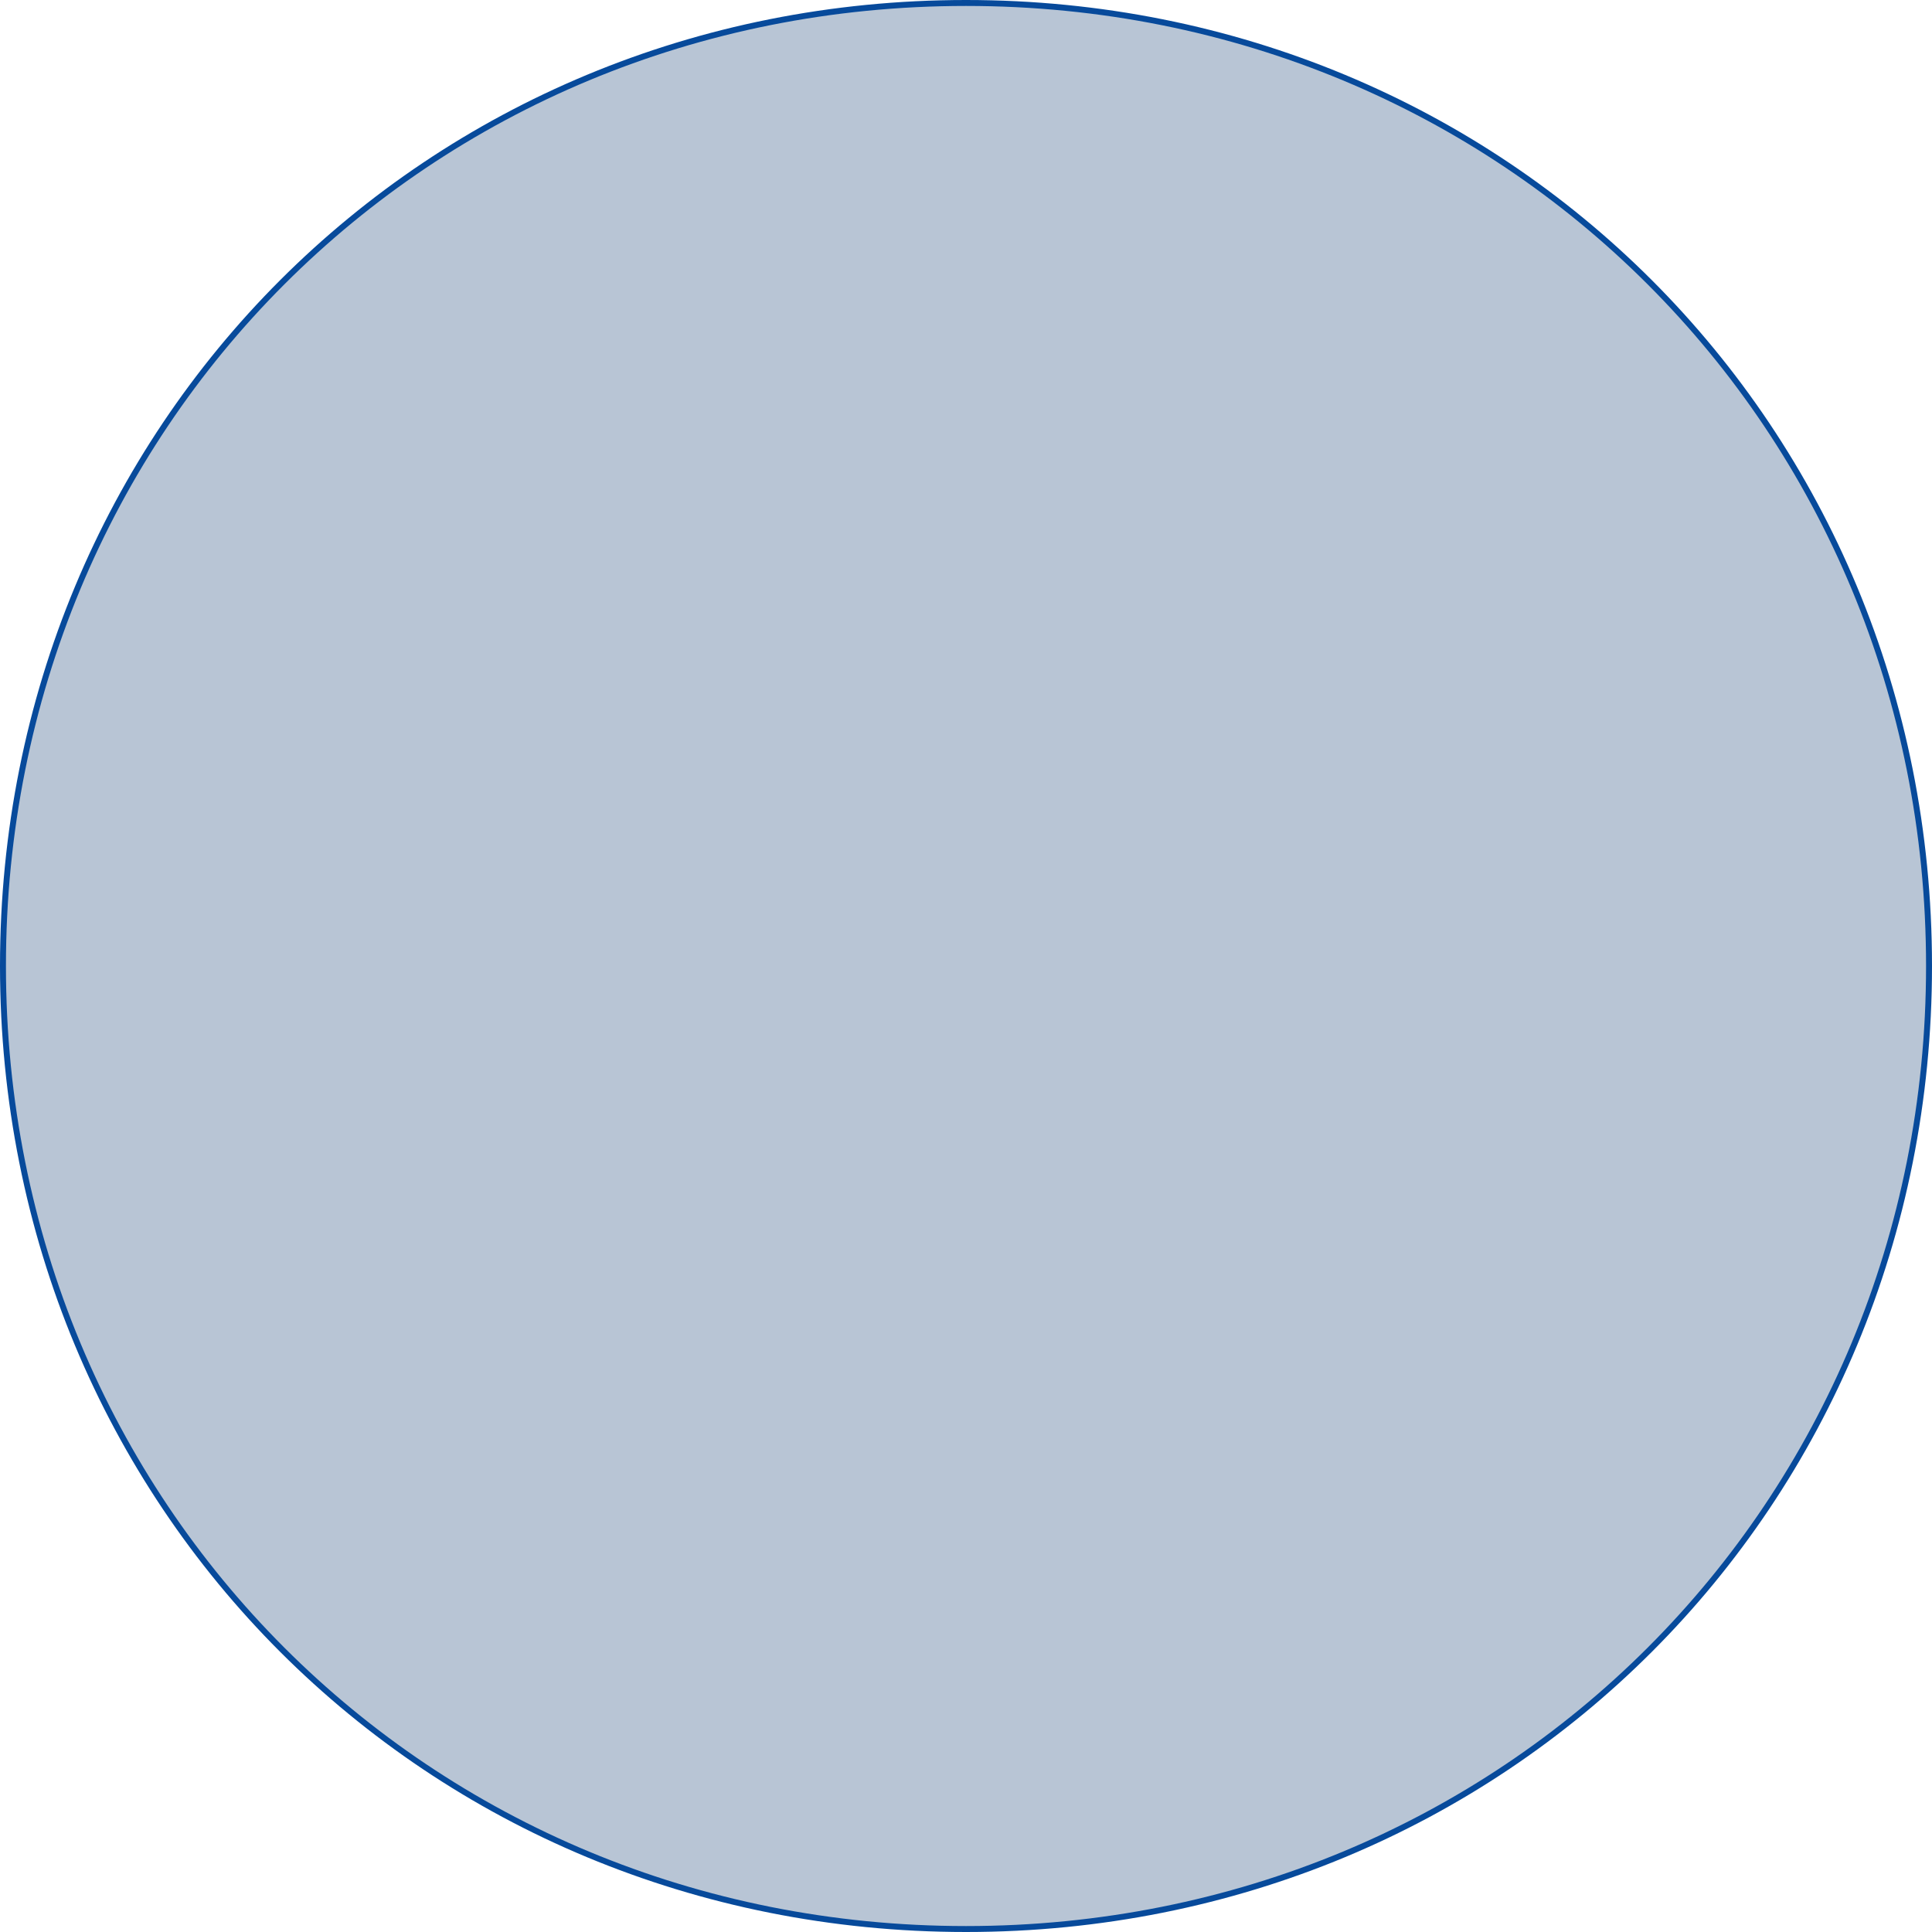
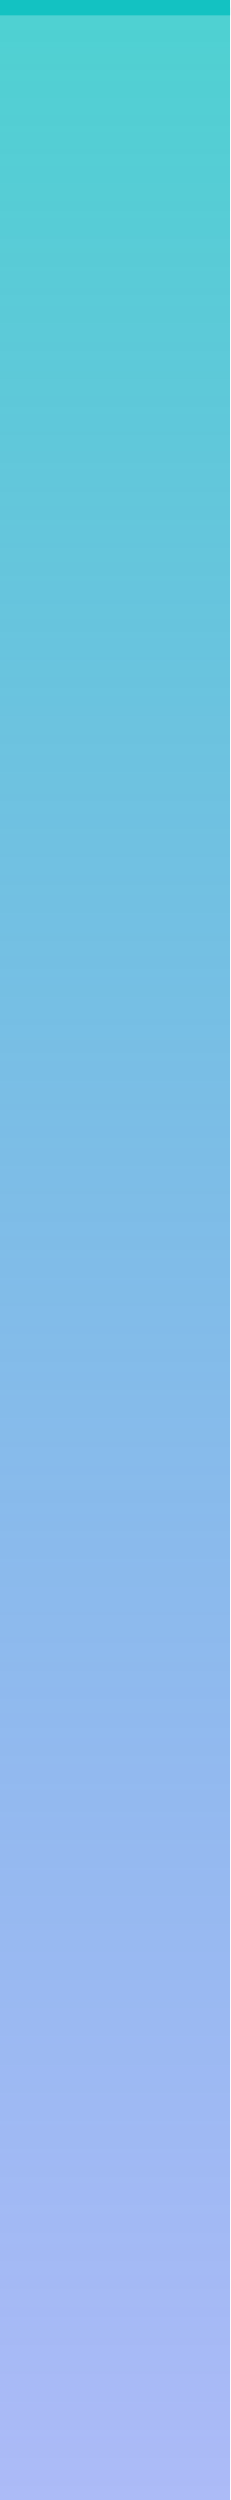
- <svg xmlns="http://www.w3.org/2000/svg" version="1.1" width="325px" height="325px">
-   <g transform="matrix(1 0 0 1 -1506 -224 )">
-     <path d="M 1668.5 224.5  C 1759.22 224.5  1830.5 295.78  1830.5 386.5  C 1830.5 477.22  1759.22 548.5  1668.5 548.5  C 1577.78 548.5  1506.5 477.22  1506.5 386.5  C 1506.5 295.78  1577.78 224.5  1668.5 224.5  Z " fill-rule="nonzero" fill="#123f73" stroke="none" fill-opacity="0.298" />
-     <path d="M 1668.5 224.5  C 1759.22 224.5  1830.5 295.78  1830.5 386.5  C 1830.5 477.22  1759.22 548.5  1668.5 548.5  C 1577.78 548.5  1506.5 477.22  1506.5 386.5  C 1506.5 295.78  1577.78 224.5  1668.5 224.5  Z " stroke-width="1" stroke="#064a9b" fill="none" stroke-opacity="0.996" />
+ <svg xmlns="http://www.w3.org/2000/svg" version="1.1" width="15px" height="163px">
+   <defs>
+     <linearGradient gradientUnits="userSpaceOnUse" x1="841.5" y1="447" x2="841.5" y2="610" id="LinearGradient199">
+       <stop id="Stop200" stop-color="#13c2c2" stop-opacity="0.749" offset="0" />
+       <stop id="Stop201" stop-color="#2f54eb" stop-opacity="0.4" offset="1" />
+     </linearGradient>
+   </defs>
+   <g transform="matrix(1 0 0 1 -834 -447 )">
+     <path d="M 834 447.5  L 849 447.5  L 849 610  L 834 610  L 834 447.5  Z " fill-rule="nonzero" fill="url(#LinearGradient199)" stroke="none" />
+     <path d="M 834 447.5  L 849 447.5  " stroke-width="1" stroke="#13c2c2" fill="none" />
  </g>
</svg>
